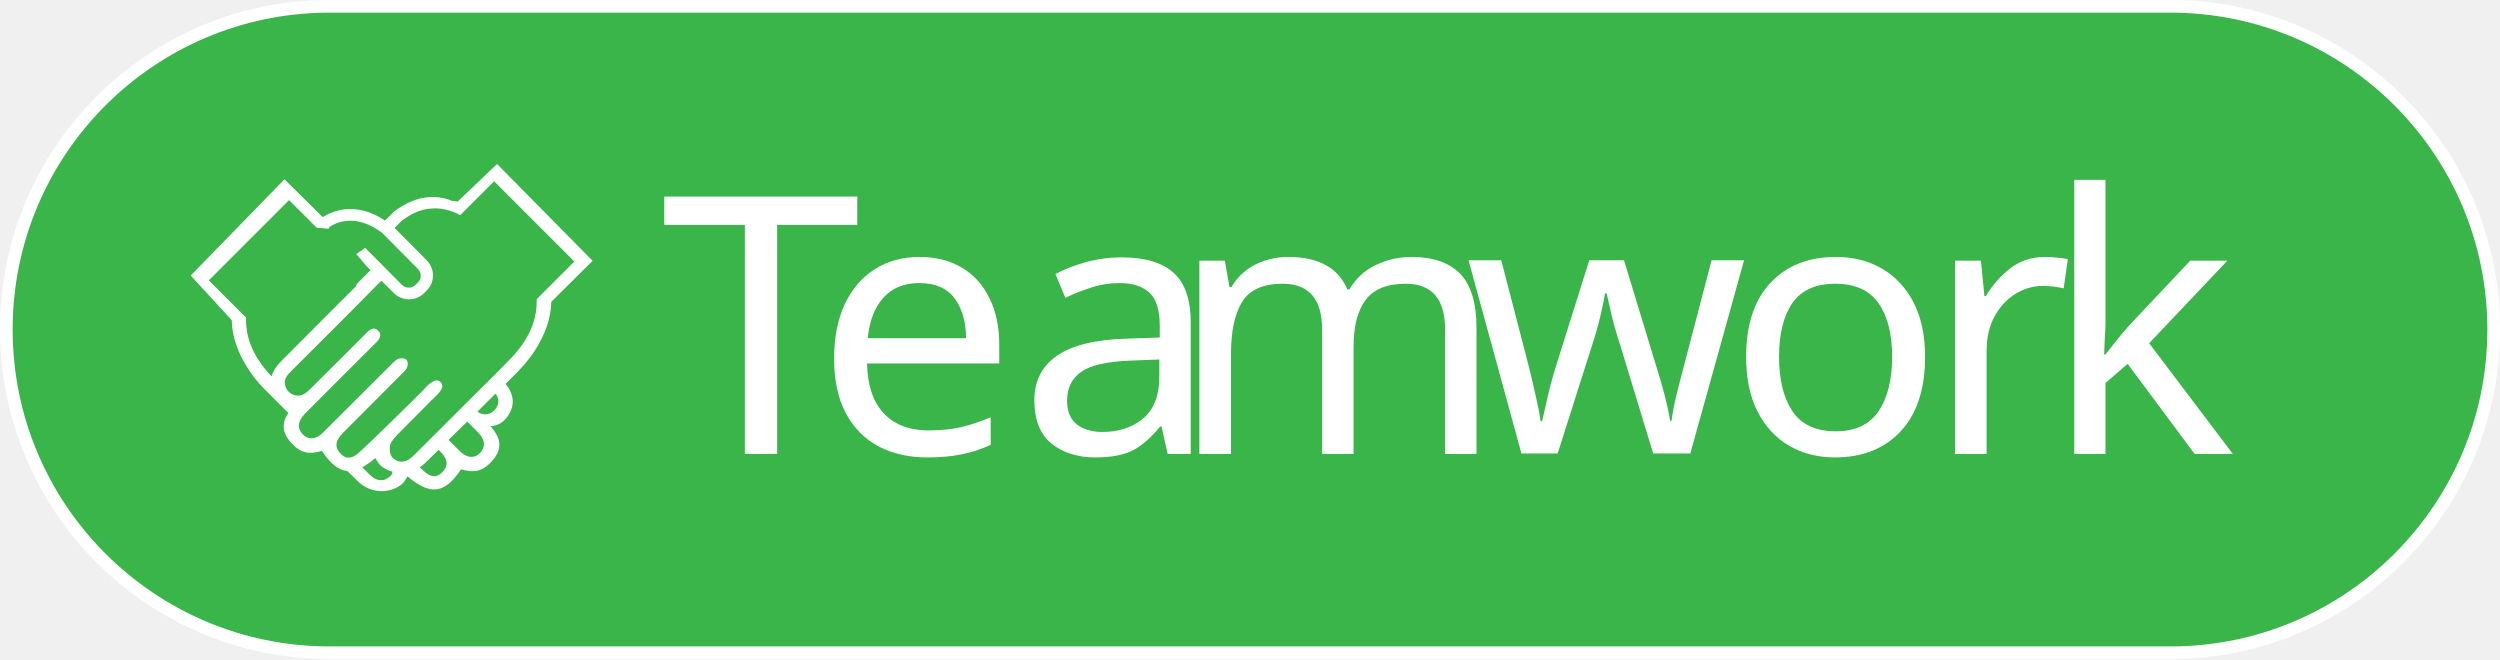
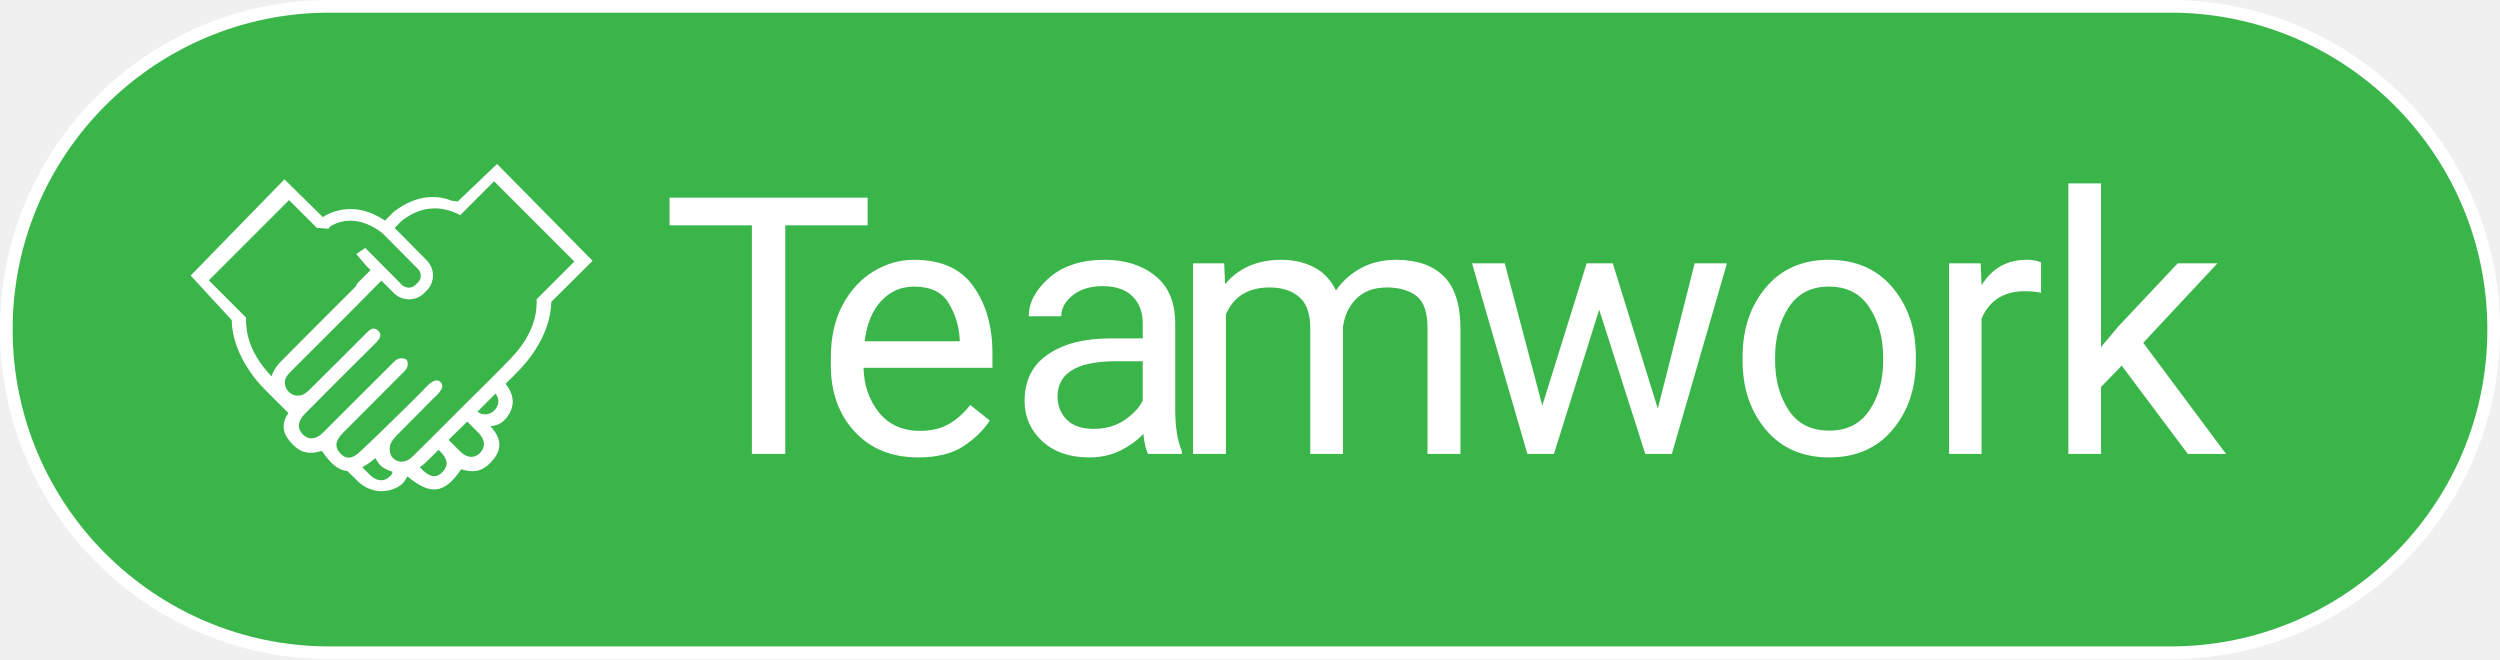
<svg xmlns="http://www.w3.org/2000/svg" id="Layer_2" data-name="Layer 2" width="177.9" height="46.9" viewBox="0 0 177.9 46.9">
  <g id="Capa_1" data-name="Capa 1">
    <g>
      <g>
        <rect x=".45" y=".45" width="177" height="46" rx="23" ry="23" fill="#39B54A" stroke="#fff" stroke-miterlimit="10" stroke-width=".9" />
-         <text transform="translate(47.02 32.3)" fill="#fff" font-family="MyriadPro-Regular, 'Myriad Pro'" font-size="25.65">
+         <text transform="translate(47.02 32.3)" fill="#fff" font-family="Roboto-Regular, Roboto" font-size="25.65">
          <tspan x="0" y="0" letter-spacing="-.07em">T</tspan>
          <tspan x="10.93" y="0" letter-spacing="0em">ea</tspan>
          <tspan x="36.14" y="0" letter-spacing="-.01em">m</tspan>
          <tspan x="57.2" y="0" letter-spacing="0em">w</tspan>
          <tspan x="75.83" y="0">o</tspan>
          <tspan x="89.91" y="0" letter-spacing="0em">r</tspan>
          <tspan x="98.4" y="0" letter-spacing="0em">k</tspan>
        </text>
      </g>
      <path d="M32.53,14.33c-.12-.02-.24-.03-.36-.04-.85-.35-2.37-.59-4.15,.78l-.04,.04-.58,.59c-2.2-1.49-3.94-.57-4.43-.25l-2.73-2.69-6.67,6.85,2.92,3.17c.02,1.17,.44,2.38,1.25,3.59,.33,.5,.72,.96,1.15,1.39,.54,.55,1.09,1.09,1.63,1.63-.59,.86-.34,1.57,.28,2.21,.64,.66,1.22,.74,2.09,.49,0,0,.02,0,.02,0,.62,.93,1.19,1.38,1.81,1.43,.26,.25,.51,.5,.77,.75,.76,.74,1.92,.9,2.84,.37,.4-.23,.46-.42,.67-.74,1.55,1.3,2.59,1.33,3.81-.5,0,0,.01,0,.02,0,.86,.25,1.45,.17,2.09-.49,.65-.68,.9-1.43,.17-2.35,0,0-.19-.25-.18-.25,.52,.02,.93-.31,1.15-.6,.6-.78,.56-1.59-.08-2.4,.28-.28,.57-.56,.85-.85,.42-.43,.81-.89,1.15-1.39,.81-1.22,1.23-2.42,1.25-3.59l2.94-2.92-6.8-6.89-2.8,2.67Zm-13.23,12.43c-.79-.84-1.39-1.77-1.65-2.82-.06-.23-.1-.47-.12-.72-.02-.2-.03-.41-.02-.62l-2.65-2.65,5.71-5.71,1.83,1.83,.12,.12v.02s.88,.07,.88,.07l.06-.14c.35-.24,1.8-1.04,3.73,.43l2.55,2.57c.13,.13,.2,.3,.2,.48,0,.18-.07,.36-.2,.48l-.17,.17c-.27,.27-.7,.26-.97,0l-2.61-2.63-.64,.44,.71,.83,.31,.31c-.3,.3-.6,.6-.9,.9-.07,.08-.12,.16-.14,.24-.01,.02-.03,.03-.04,.05-1.76,1.76-3.52,3.51-5.27,5.28-.35,.35-.58,.71-.69,1.07Zm8.47,7.12c-.2,.19-.41,.31-.71,.29-.42-.03-.71-.35-.91-.55-.12-.12-.25-.25-.37-.37,.29-.16,.6-.37,.93-.65,.2,.32,.27,.51,.67,.74,.18,.1,.37,.18,.56,.23-.03,.13-.09,.24-.16,.31Zm3.77-.35c-.39,.46-.84,.5-1.41-.03-.09-.08-.18-.17-.26-.25,.13-.08,.25-.18,.36-.28,.33-.32,.65-.64,.98-.96,.03,.03,.07,.07,.1,.1,.54,.54,.61,.98,.24,1.41Zm2.73-1.43c-.4,.54-1,.55-1.54,.01-.27-.27-.54-.54-.81-.81,.44-.43,.89-.87,1.33-1.3,.25,.25,.5,.5,.75,.75,.48,.48,.56,.94,.27,1.35Zm1.11-3.2c-.2,.5-.8,.74-1.27,.48-.05-.03-.09-.05-.13-.09,.43-.42,.85-.85,1.28-1.28,.18,.24,.28,.52,.13,.88Zm5.46-10.26l-2.65,2.65c0,.21,0,.42-.02,.62-.02,.25-.06,.49-.12,.72-.26,1.05-.86,1.99-1.66,2.83-1.08,1.14-2.22,2.23-3.33,3.34-1.17,1.17-2.33,2.34-3.51,3.5-.2,.2-.49,.52-.91,.55-.3,.02-.51-.09-.71-.29-.18-.17-.24-.61-.17-.88,.08-.29,.34-.56,.56-.79,.53-.54,1.07-1.08,1.61-1.62,.26-.26,.52-.53,.78-.79,.27-.28,1.08-.88,.63-1.3-.41-.39-1.01,.36-1.25,.61-.26,.26-.52,.53-.79,.79-1.24,1.21-2.46,2.43-3.72,3.6-.57,.53-1.02,.49-1.41,.03-.37-.44-.3-.87,.24-1.41,1.4-1.4,2.8-2.8,4.2-4.21,.2-.2,.37-.33,.4-.63,.03-.22-.05-.42-.28-.45-.39-.06-.55,.09-.8,.34-1.65,1.65-3.3,3.3-4.95,4.94-.54,.54-1.15,.53-1.54-.01-.3-.4-.21-.86,.27-1.35,1.67-1.68,3.35-3.36,5.03-5.03,.27-.27,.49-.58,.15-.89-.32-.3-.6-.03-.84,.21-1.29,1.29-2.58,2.59-3.88,3.87-.17,.17-.35,.35-.56,.46-.47,.26-1.07,.02-1.27-.48-.21-.52,.06-.84,.39-1.17,2.14-2.14,4.29-4.27,6.41-6.43l.88,.88c.3,.3,.69,.45,1.09,.45s.78-.15,1.08-.45l.17-.17c.29-.29,.45-.67,.45-1.08,0-.38-.14-.74-.4-1.03l-1.95-1.97h0l-.38-.38,.52-.52c.8-.61,1.52-.83,2.11-.86,1.08-.1,2.04,.47,2.04,.47l.58-.58,1.83-1.83,5.71,5.71Z" fill="#fff" />
    </g>
  </g>
</svg>
